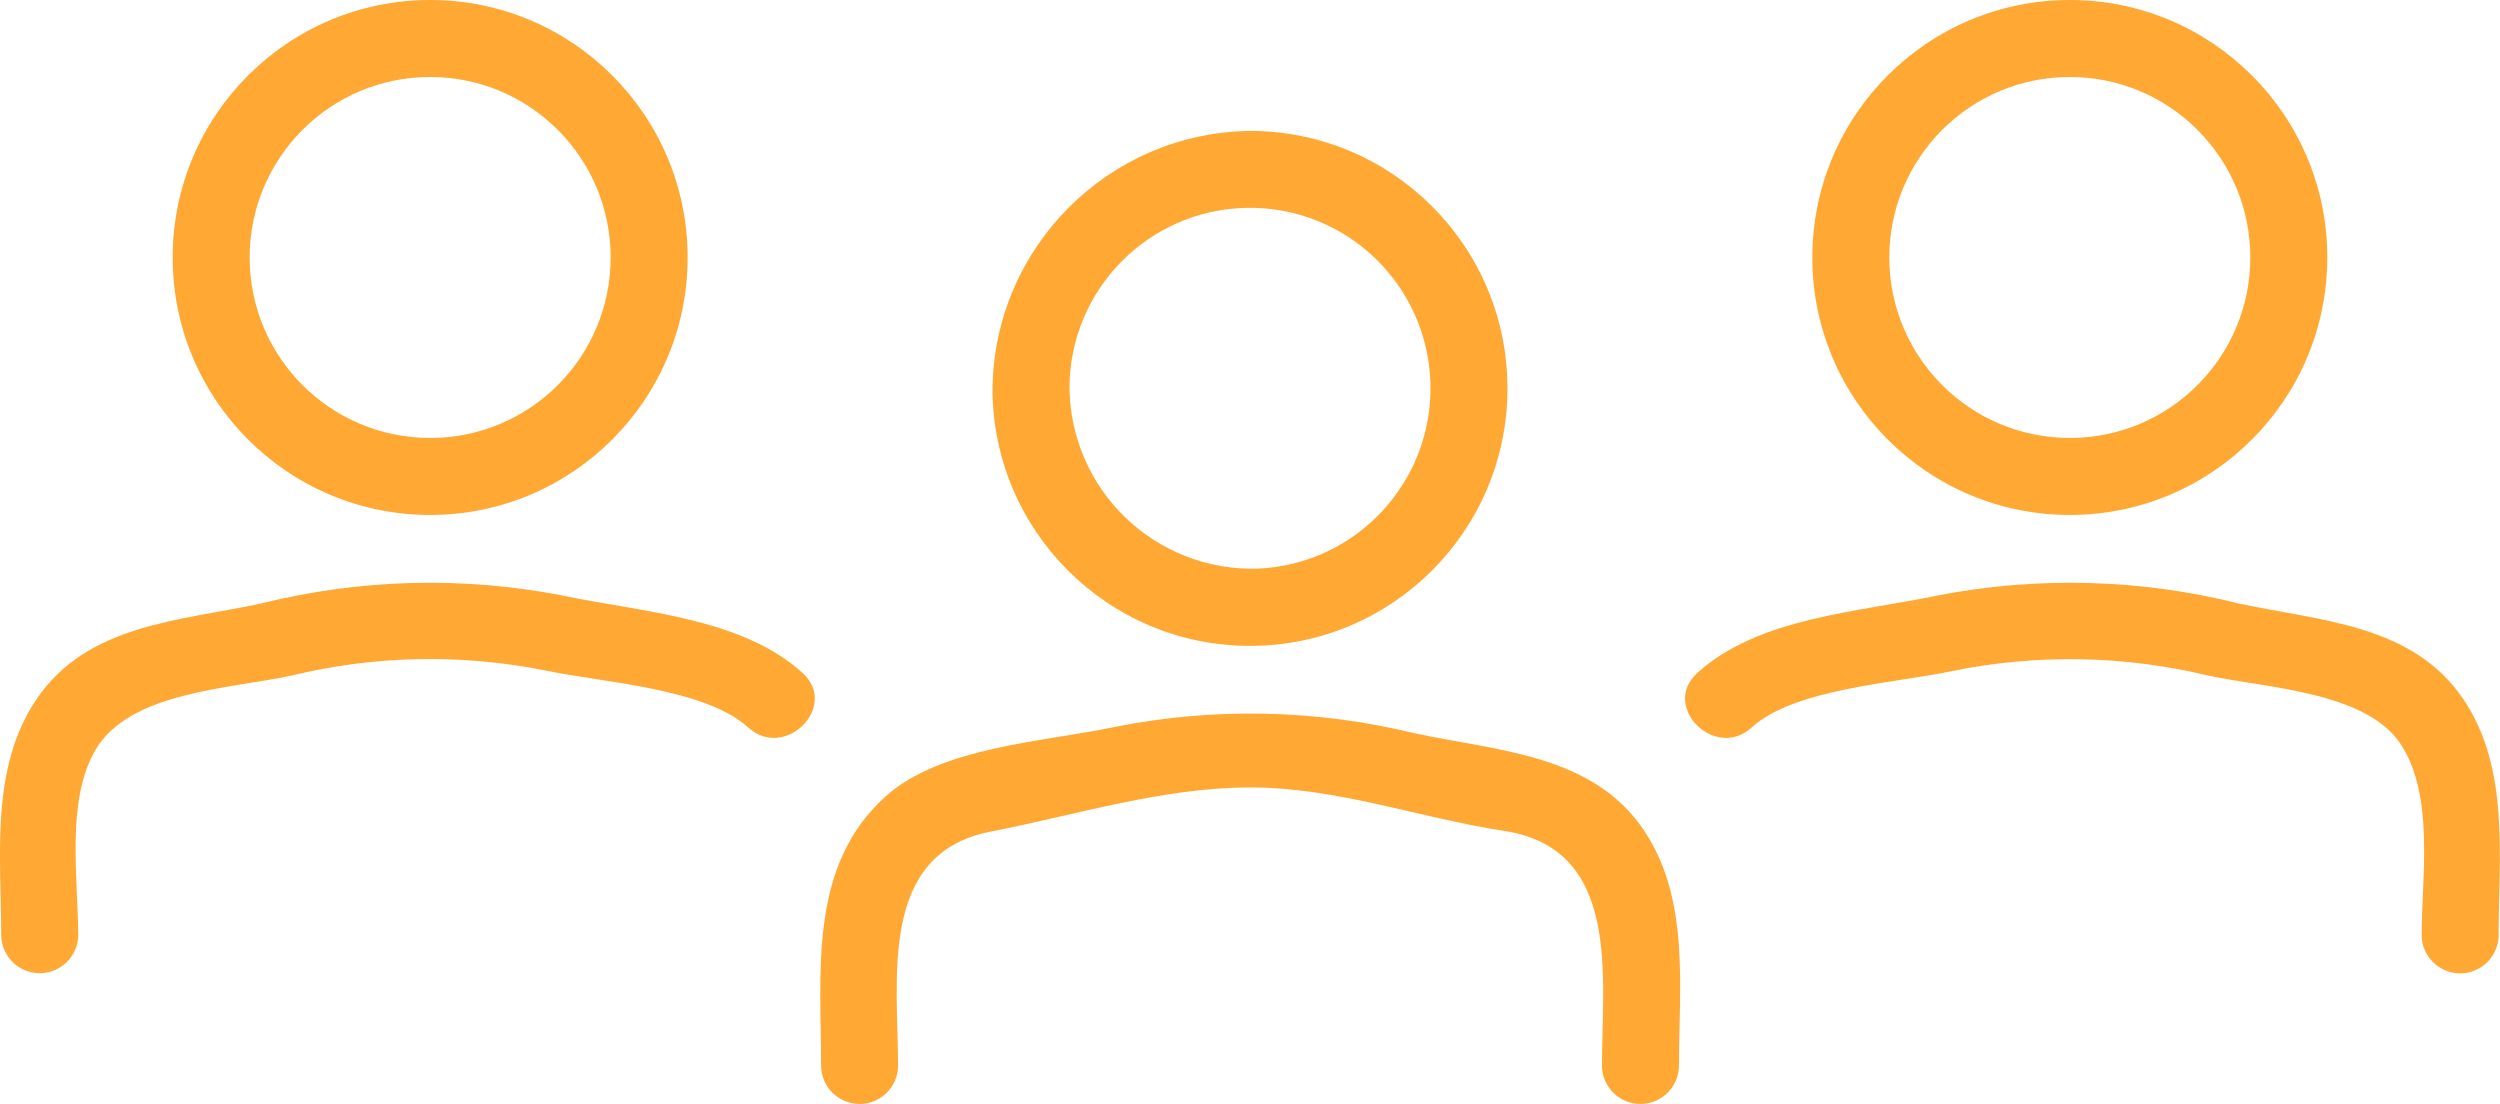
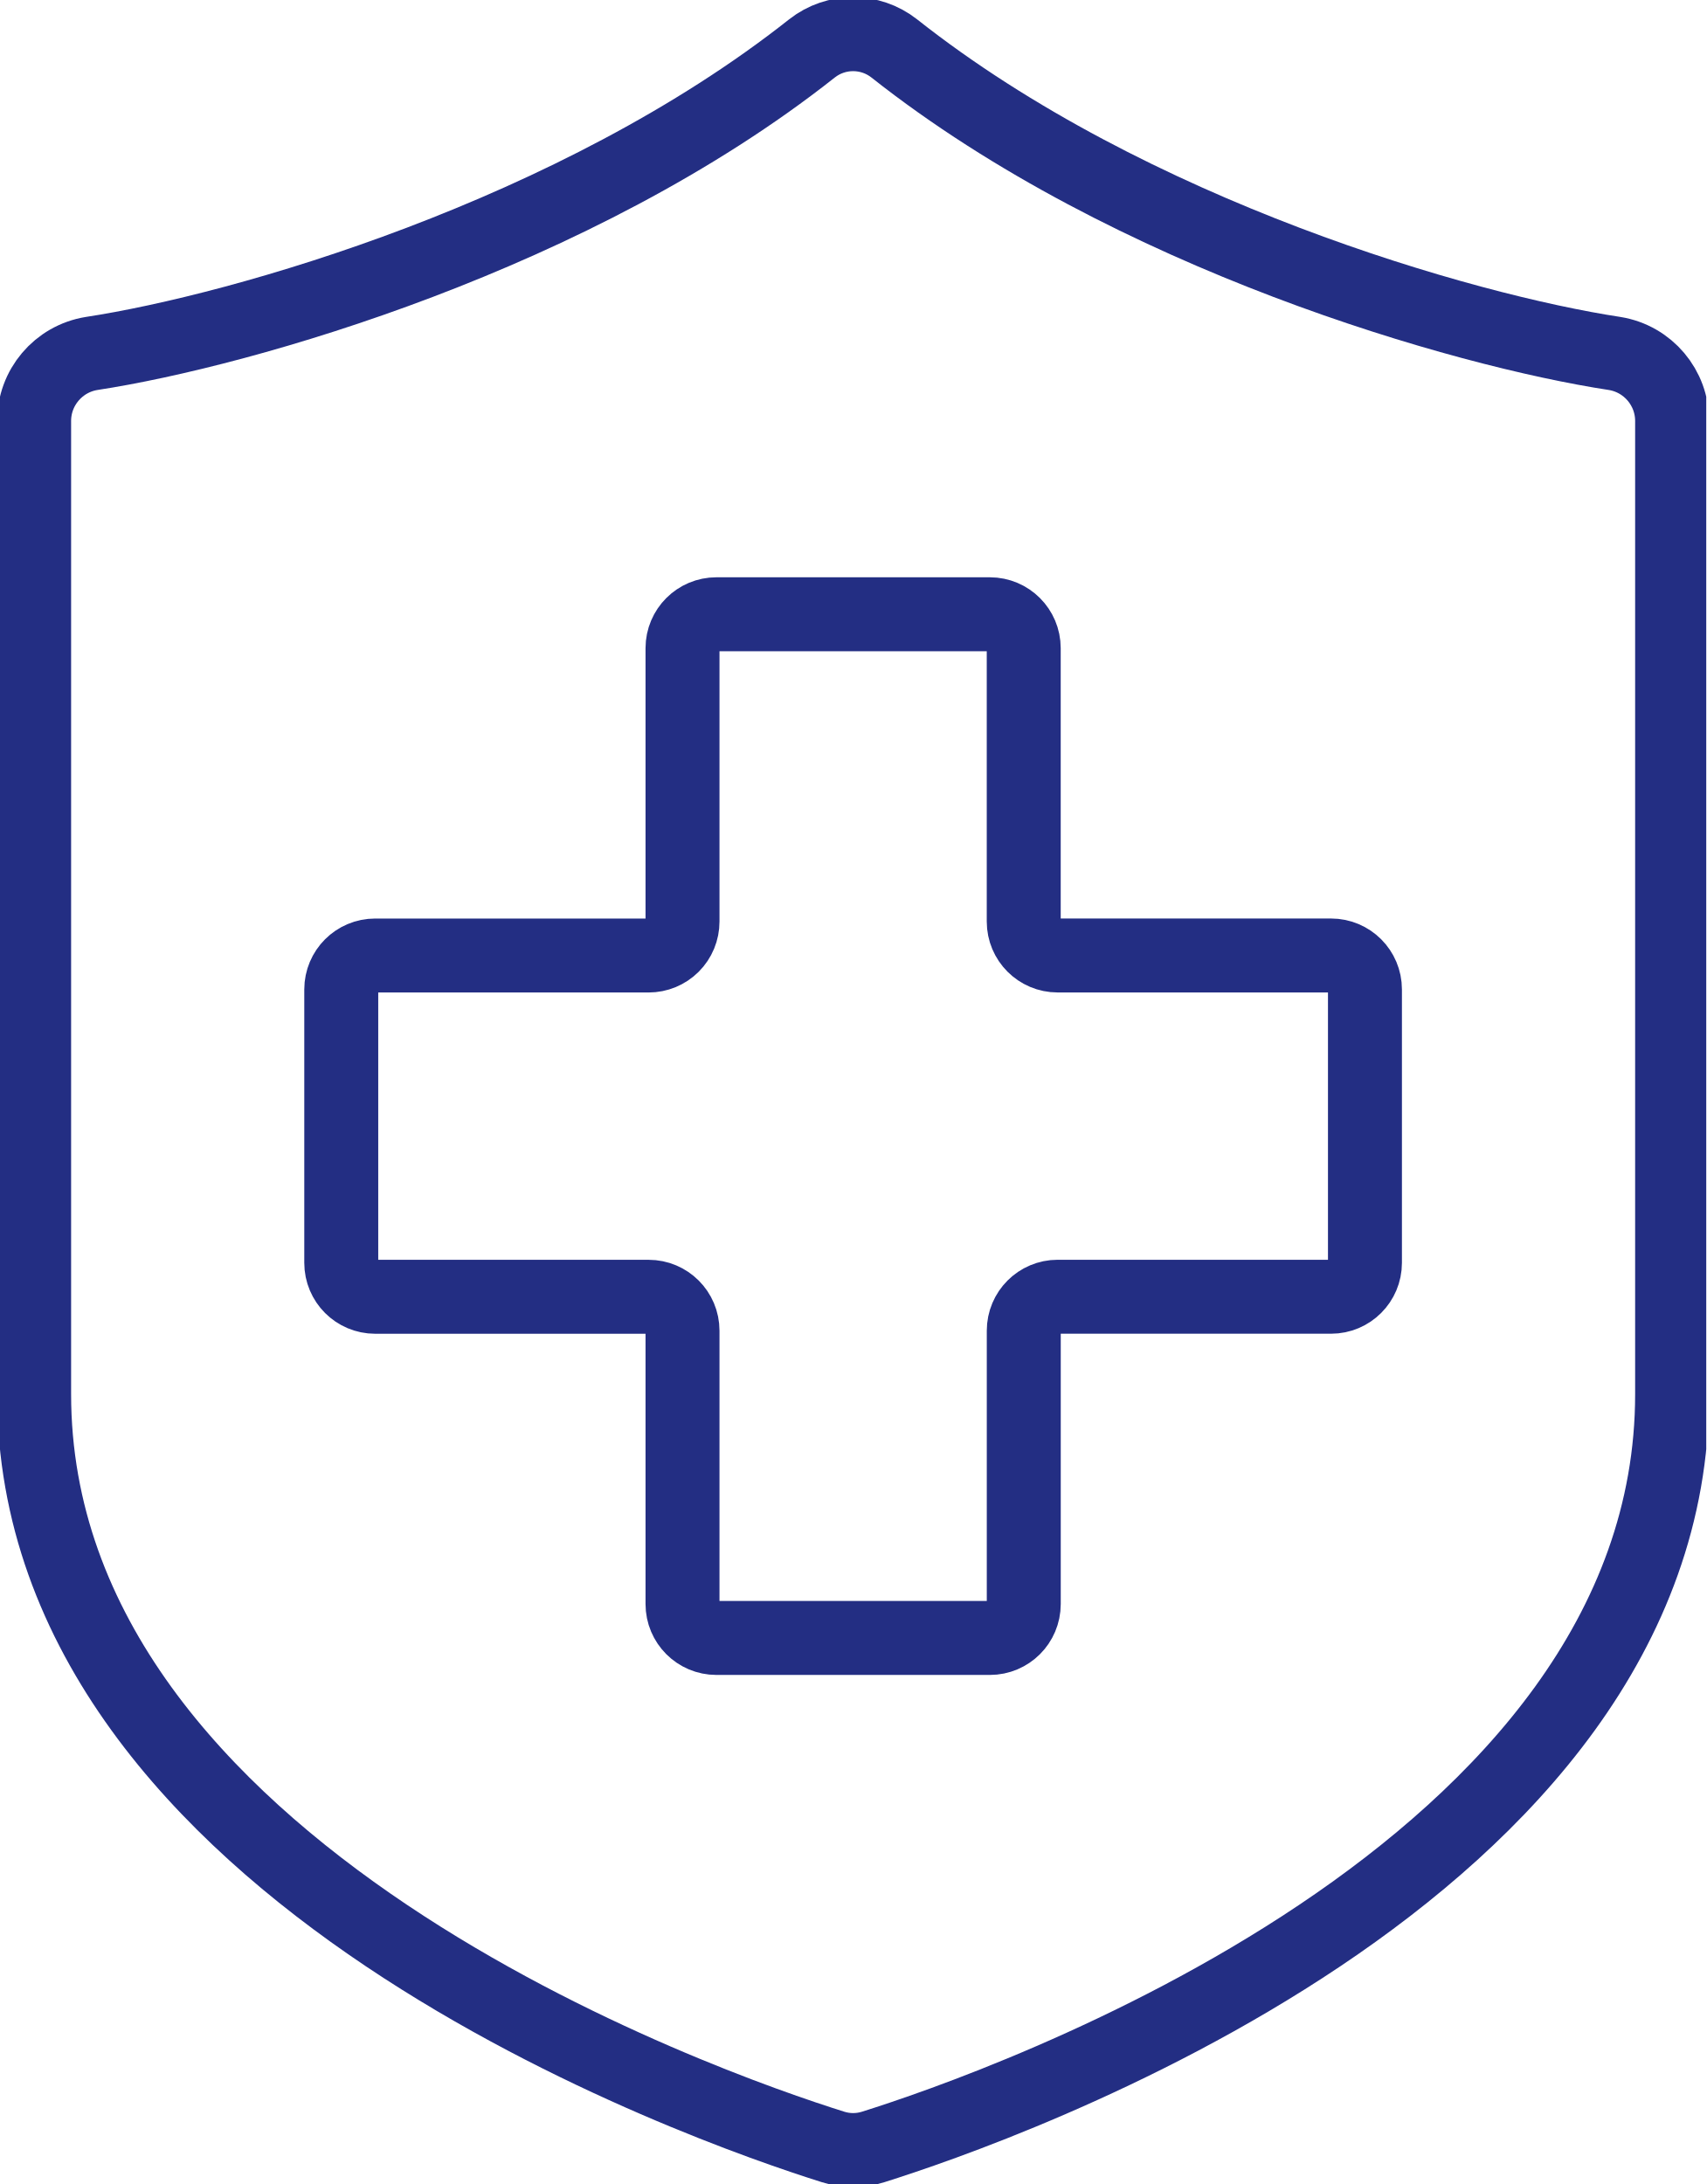
- <svg xmlns="http://www.w3.org/2000/svg" data-name="グループ 279" width="80.181" height="35.398">
+ <svg xmlns="http://www.w3.org/2000/svg" id="グループ_575" data-name="グループ 575" width="46.144" height="59.064" viewBox="0 0 46.144 59.064">
  <defs>
-     <clipPath id="a">
-       <path data-name="長方形 343" fill="#ffa934" d="M0 0h80.181v35.398H0z" />
+     <clipPath id="clip-path">
+       <rect id="長方形_344" data-name="長方形 344" width="46.144" height="59.064" fill="none" stroke="#232e83" stroke-width="2" />
    </clipPath>
  </defs>
-   <g data-name="グループ 278" clip-path="url(#a)" fill="#ffa934">
-     <path data-name="パス 402" d="M2.508 30.012c0-1.817-.4-4.323.55-5.956 1.093-1.875 4.317-1.962 6.287-2.388a18.837 18.837 0 018.125-.168c1.827.387 5.139.567 6.527 1.832 1.172 1.069 2.923-.673 1.746-1.746-1.963-1.789-5.19-1.953-7.724-2.49a22.328 22.328 0 00-9.634.257c-2.61.564-5.581.654-7.215 3.075-1.497 2.21-1.131 5.044-1.131 7.584a1.235 1.235 0 002.469 0" />
-     <path data-name="パス 403" d="M5.538 8.258a8.258 8.258 0 0016.516 0 8.258 8.258 0 00-16.516 0c-.053 1.589 2.416 1.587 2.469 0a5.789 5.789 0 1111.578 0 5.789 5.789 0 01-11.578 0c-.053-1.585-2.523-1.592-2.469 0" />
-     <path data-name="パス 404" d="M80.137 30.013c0-2.536.366-5.369-1.129-7.585-1.633-2.42-4.606-2.51-7.215-3.075a22.325 22.325 0 00-9.635-.257c-2.532.536-5.763.7-7.724 2.49-1.177 1.073.573 2.815 1.746 1.746 1.374-1.253 4.613-1.421 6.419-1.808a18.972 18.972 0 018.232.145c1.864.4 5.054.511 6.166 2.2 1.092 1.656.671 4.255.671 6.148a1.235 1.235 0 002.469 0" />
-     <path data-name="パス 405" d="M72.173 8.258a5.789 5.789 0 11-11.578 0 5.789 5.789 0 0111.578 0c.053 1.585 2.523 1.592 2.469 0a8.258 8.258 0 00-16.516 0 8.258 8.258 0 0016.516 0c.053-1.589-2.416-1.587-2.469 0" />
-     <path data-name="パス 406" d="M28.803 34.206c0-2.818-.642-6.834 2.971-7.535 2.734-.531 5.516-1.416 8.317-1.416s5.414.974 8.152 1.394c3.767.578 3.136 4.682 3.136 7.557a1.235 1.235 0 002.469 0c0-2.534.364-5.372-1.129-7.585-1.649-2.446-4.731-2.537-7.372-3.108a22.23 22.23 0 00-9.585-.2c-2.287.485-5.594.63-7.373 2.242-2.472 2.241-2.054 5.642-2.054 8.651a1.235 1.235 0 002.469 0" />
-     <path data-name="パス 407" d="M31.832 12.457a8.258 8.258 0 108.258-8.258 8.371 8.371 0 00-8.258 8.258c-.053 1.589 2.416 1.587 2.469 0a5.789 5.789 0 116.03 5.781 5.862 5.862 0 01-6.03-5.781c-.053-1.585-2.523-1.592-2.469 0" />
+   <g id="グループ_285" data-name="グループ 285" clip-path="url(#clip-path)">
+     <path id="パス_412" data-name="パス 412" d="M44.067,71.021V63.627a.917.917,0,0,1,.917-.917h7.394a.917.917,0,0,1,.917.917v7.394a.917.917,0,0,0,.917.917h7.394a.917.917,0,0,1,.917.917V80.25a.917.917,0,0,1-.917.917H54.213a.917.917,0,0,0-.917.917v7.394a.917.917,0,0,1-.917.917H44.984a.917.917,0,0,1-.917-.917V82.085a.917.917,0,0,0-.917-.917H35.755a.917.917,0,0,1-.917-.917V72.856a.917.917,0,0,1,.917-.917h7.394A.917.917,0,0,0,44.067,71.021Z" transform="translate(-25.609 -46.098)" fill="none" stroke="#232e83" stroke-linecap="round" stroke-linejoin="round" stroke-width="2" />
+     <path id="パス_413" data-name="パス 413" d="M26.746,3.871C33.132,8.92,42.155,11.5,46.226,12.12a1.85,1.85,0,0,1,1.556,1.842v26.3c0,12.971-18.21,19.294-21.607,20.361a1.791,1.791,0,0,1-1.084,0c-3.4-1.067-21.607-7.39-21.607-20.361v-26.3A1.85,1.85,0,0,1,5.04,12.12c4.071-.621,13.094-3.2,19.479-8.249A1.8,1.8,0,0,1,26.746,3.871Z" transform="translate(-2.561 -2.561)" fill="none" stroke="#232e83" stroke-linecap="round" stroke-linejoin="round" stroke-width="2" />
  </g>
</svg>
